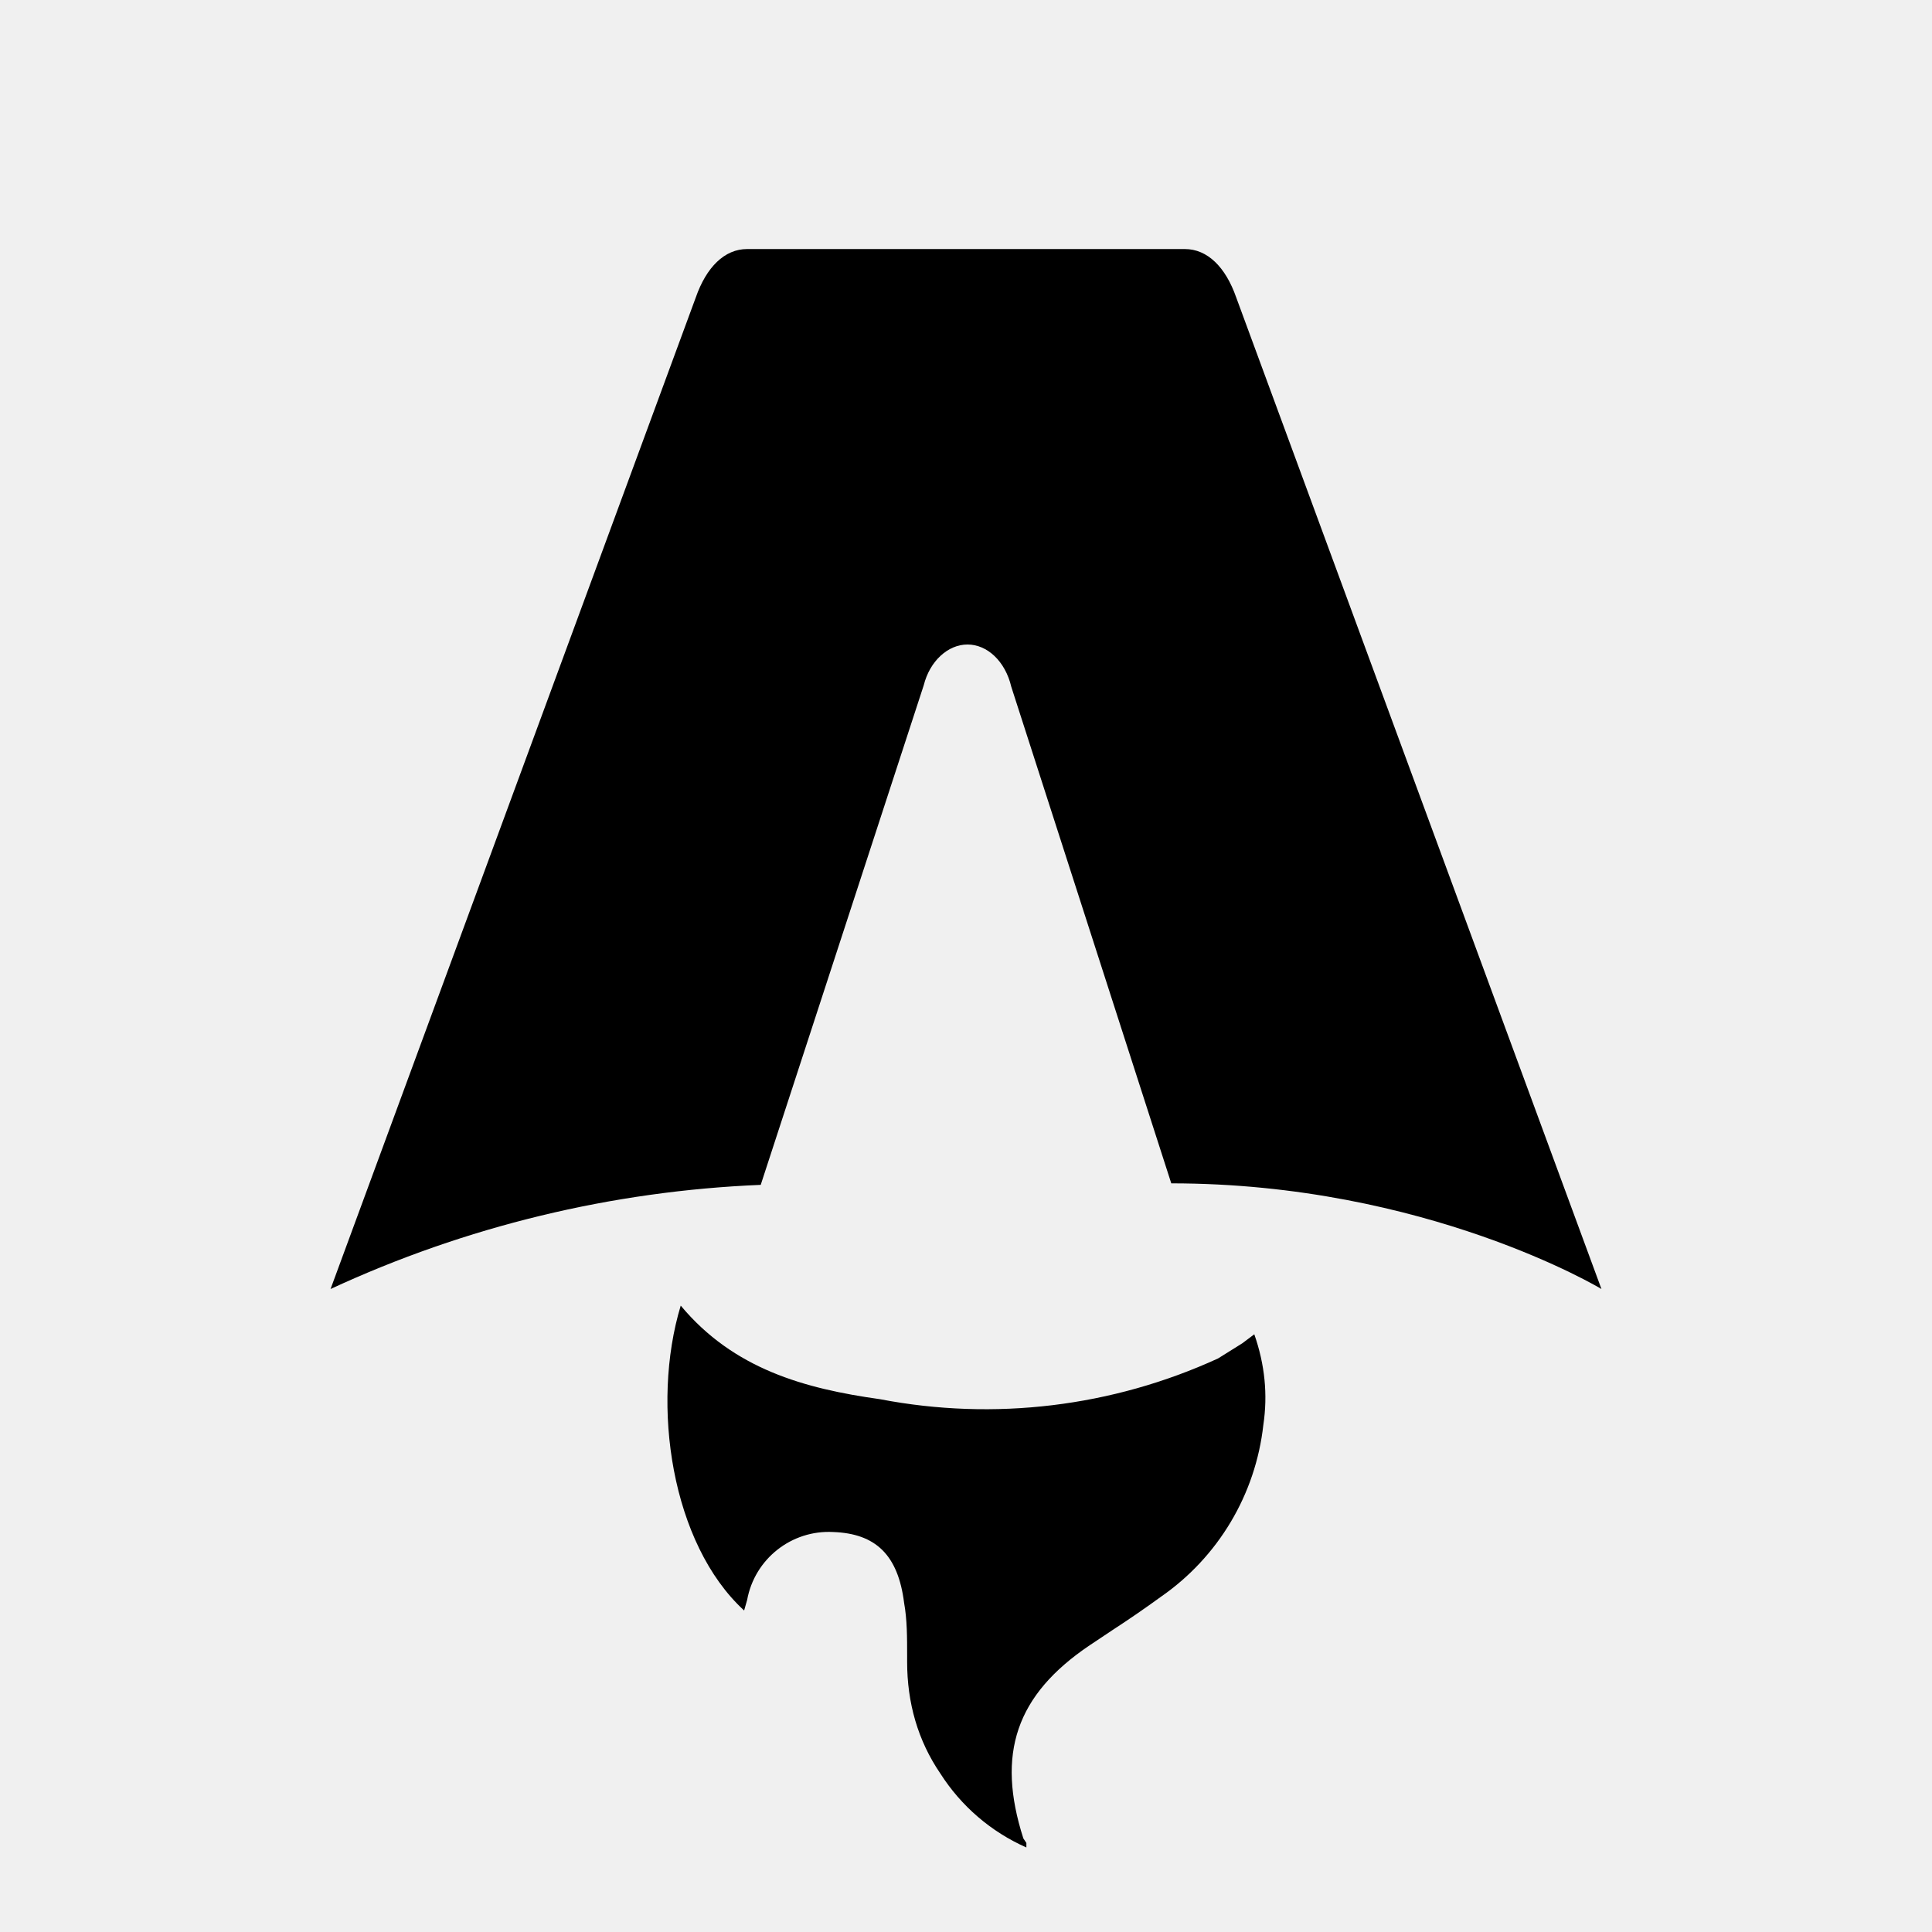
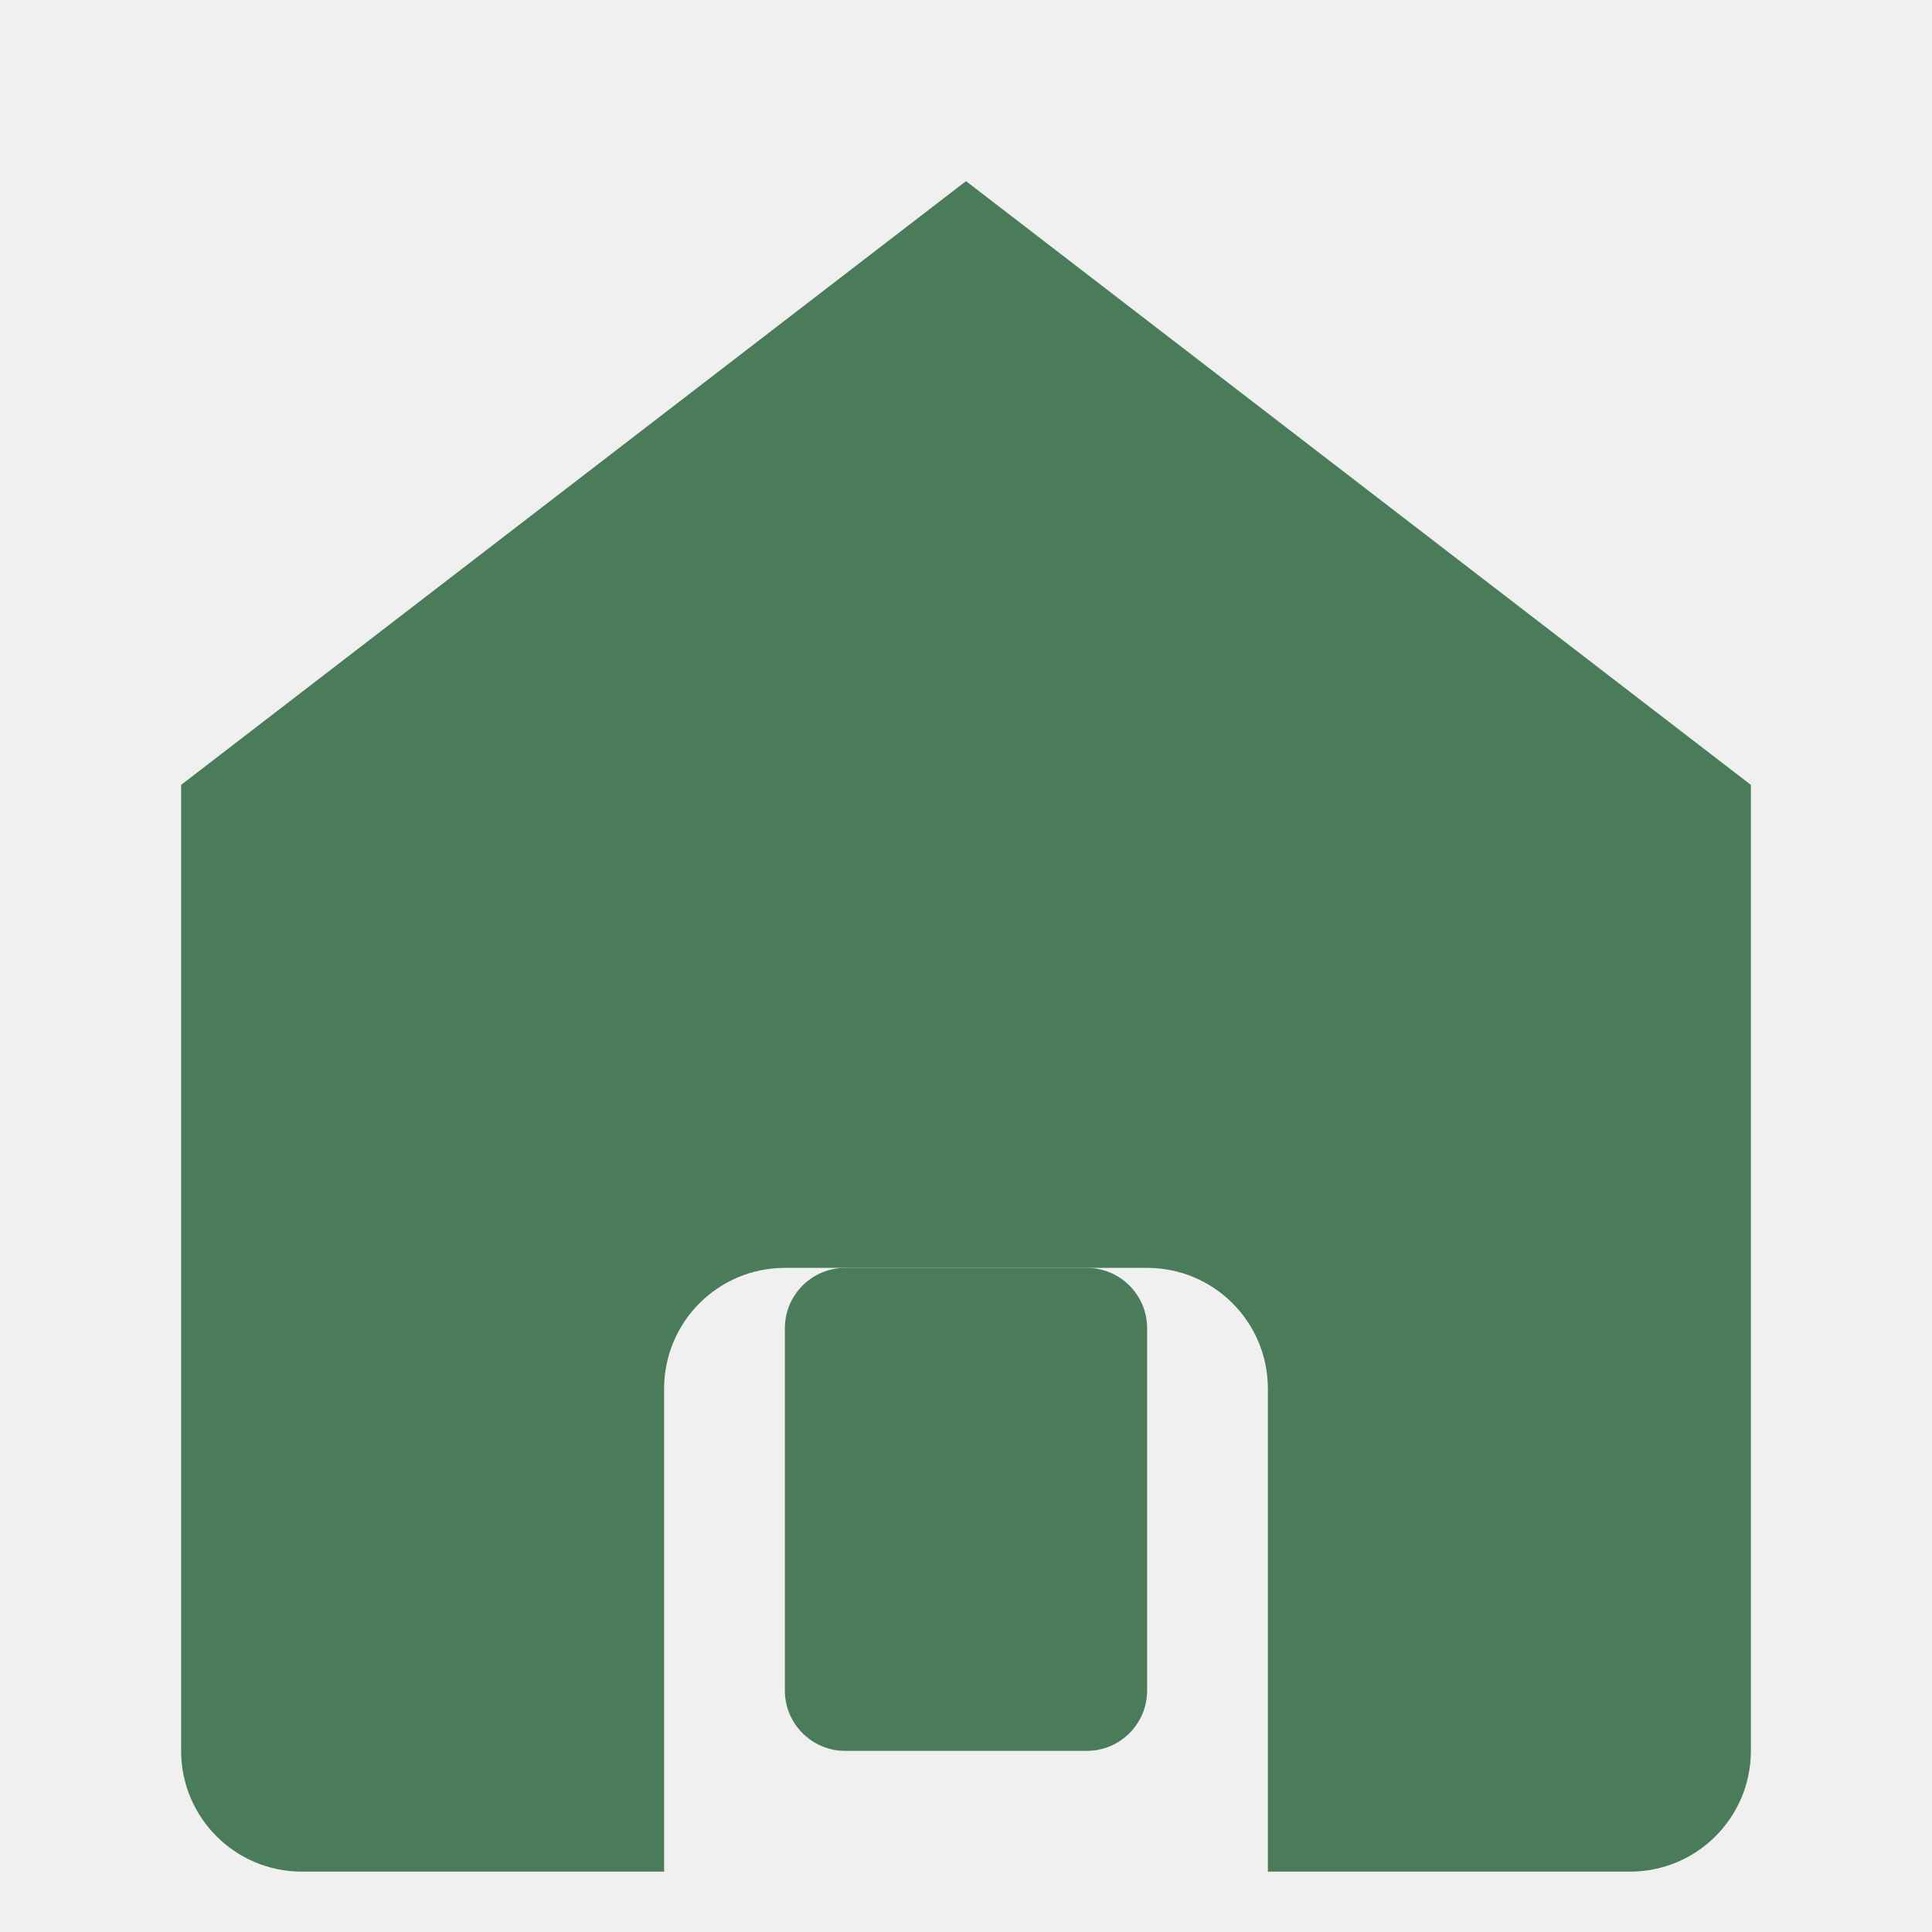
- <svg xmlns="http://www.w3.org/2000/svg" fill="none" viewBox="0 0 128 128">
-   <path d="M50.4 78.5a75.1 75.1 0 0 0-28.5 6.9l24.2-65.7c.7-2 1.9-3.2 3.4-3.2h29c1.5 0 2.7 1.2 3.4 3.2l24.2 65.7s-11.6-7-28.5-7L67 45.5c-.4-1.7-1.6-2.8-2.9-2.8-1.3 0-2.5 1.1-2.9 2.7L50.4 78.5Zm-1.1 28.2Zm-4.2-20.2c-2 6.6-.6 15.8 4.2 20.2a17.5 17.5 0 0 1 .2-.7 5.5 5.5 0 0 1 5.7-4.5c2.8.1 4.3 1.5 4.7 4.7.2 1.1.2 2.3.2 3.5v.4c0 2.7.7 5.2 2.2 7.4a13 13 0 0 0 5.7 4.9v-.3l-.2-.3c-1.8-5.6-.5-9.5 4.4-12.8l1.5-1a73 73 0 0 0 3.2-2.2 16 16 0 0 0 6.8-11.4c.3-2 .1-4-.6-6l-.8.6-1.6 1a37 37 0 0 1-22.4 2.7c-5-.7-9.7-2-13.2-6.2Z" />
+ <svg xmlns="http://www.w3.org/2000/svg" fill="none" viewBox="0 0 32 32">
+   <path d="M16 3l-13 10v16a2 2 0 0 0 2 2h6v-8a2 2 0 0 1 2-2h6a2 2 0 0 1 2 2v8h6a2 2 0 0 0 2-2V13L16 3z" />
+   <rect x="13" y="21" width="6" height="8" rx="1" />
+   <rect x="7" y="16" width="3" height="3" rx="0.5" />
+   <rect x="22" y="16" width="3" height="3" rx="0.5" />
  <style>
-         path { fill: #000; }
+         path, rect { fill: #4A7C59; }
        @media (prefers-color-scheme: dark) {
-             path { fill: #FFF; }
+             path, rect { fill: #6EE7B7; }
        }
    </style>
</svg>
